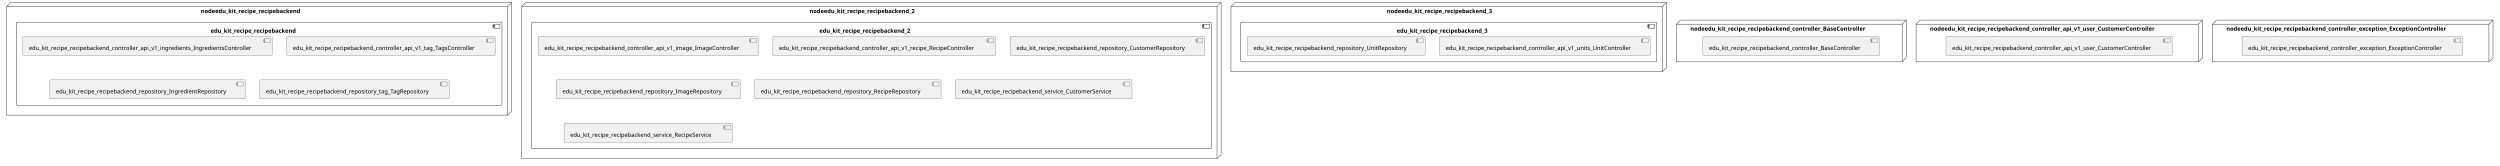
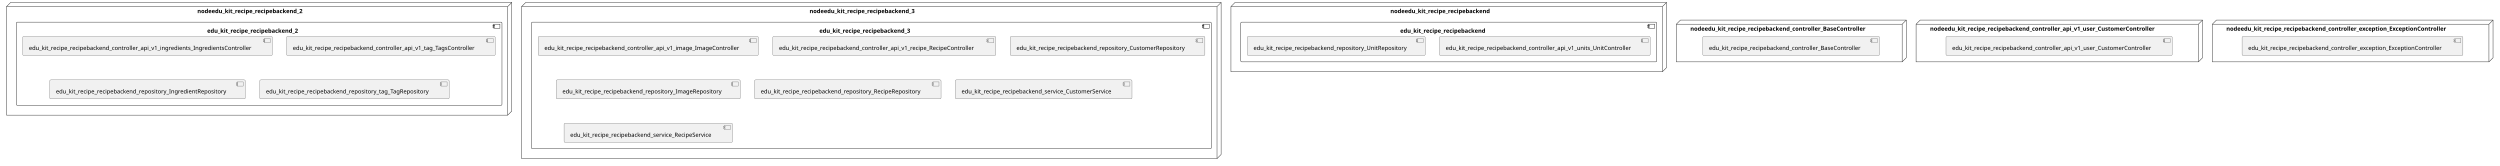
<svg xmlns="http://www.w3.org/2000/svg" xmlns:xlink="http://www.w3.org/1999/xlink" contentStyleType="text/css" height="404px" preserveAspectRatio="none" style="width:6101px;height:404px;background:#FFFFFF;" version="1.1" viewBox="0 0 6101 404" width="6101px" zoomAndPan="magnify">
  <defs />
  <g>
    <g id="cluster_nodeedu_kit_recipe_recipebackend">
+       <polygon fill="none" points="3004,16,3014,6,4067,6,4067,165,4057,175,3004,175,3004,16" style="stroke:#181818;stroke-width:1.0;" />
+       <line style="stroke:#181818;stroke-width:1.0;" x1="4057" x2="4067" y1="16" y2="6" />
+       <line style="stroke:#181818;stroke-width:1.0;" x1="3004" x2="4057" y1="16" y2="16" />
+       <line style="stroke:#181818;stroke-width:1.0;" x1="4057" x2="4057" y1="16" y2="175" />
+       <text fill="#000000" font-family="sans-serif" font-size="14" font-weight="bold" lengthAdjust="spacing" textLength="277" x="3393" y="31.995">nodeedu_kit_recipe_recipebackend</text>
+     </g>
+     <g id="cluster_edu_kit_recipe_recipebackend">
+       <rect fill="none" height="97" rx="2.5" ry="2.5" style="stroke:#181818;stroke-width:1.0;" width="1015" x="3028" y="54" />
+       <rect fill="none" height="10" style="stroke:#181818;stroke-width:1.0;" width="15" x="4023" y="59" />
+       <rect fill="none" height="2" style="stroke:#181818;stroke-width:1.0;" width="4" x="4021" y="61" />
+       <rect fill="none" height="2" style="stroke:#181818;stroke-width:1.0;" width="4" x="4021" y="65" />
+       <text fill="#000000" font-family="sans-serif" font-size="14" font-weight="bold" lengthAdjust="spacing" textLength="237" x="3417" y="79.995">edu_kit_recipe_recipebackend</text>
+     </g>
+     <g id="cluster_nodeedu_kit_recipe_recipebackend_2">
      <polygon fill="none" points="16,16,26,6,1249,6,1249,271,1239,281,16,281,16,16" style="stroke:#181818;stroke-width:1.0;" />
      <line style="stroke:#181818;stroke-width:1.0;" x1="1239" x2="1249" y1="16" y2="6" />
      <line style="stroke:#181818;stroke-width:1.0;" x1="16" x2="1239" y1="16" y2="16" />
      <line style="stroke:#181818;stroke-width:1.0;" x1="1239" x2="1239" y1="16" y2="281" />
-       <text fill="#000000" font-family="sans-serif" font-size="14" font-weight="bold" lengthAdjust="spacing" textLength="277" x="490" y="31.995">nodeedu_kit_recipe_recipebackend</text>
-     </g>
-     <g id="cluster_edu_kit_recipe_recipebackend">
+       <text fill="#000000" font-family="sans-serif" font-size="14" font-weight="bold" lengthAdjust="spacing" textLength="294" x="481.5" y="31.995">nodeedu_kit_recipe_recipebackend_2</text>
+     </g>
+     <g id="cluster_edu_kit_recipe_recipebackend_2">
      <rect fill="none" height="203" rx="2.5" ry="2.5" style="stroke:#181818;stroke-width:1.0;" width="1185" x="40" y="54" />
      <rect fill="none" height="10" style="stroke:#181818;stroke-width:1.0;" width="15" x="1205" y="59" />
      <rect fill="none" height="2" style="stroke:#181818;stroke-width:1.0;" width="4" x="1203" y="61" />
      <rect fill="none" height="2" style="stroke:#181818;stroke-width:1.0;" width="4" x="1203" y="65" />
-       <text fill="#000000" font-family="sans-serif" font-size="14" font-weight="bold" lengthAdjust="spacing" textLength="237" x="514" y="79.995">edu_kit_recipe_recipebackend</text>
-     </g>
-     <g id="cluster_nodeedu_kit_recipe_recipebackend_2">
+       <text fill="#000000" font-family="sans-serif" font-size="14" font-weight="bold" lengthAdjust="spacing" textLength="254" x="505.5" y="79.995">edu_kit_recipe_recipebackend_2</text>
+     </g>
+     <g id="cluster_nodeedu_kit_recipe_recipebackend_3">
      <polygon fill="none" points="1273,16,1283,6,2980,6,2980,377,2970,387,1273,387,1273,16" style="stroke:#181818;stroke-width:1.0;" />
      <line style="stroke:#181818;stroke-width:1.0;" x1="2970" x2="2980" y1="16" y2="6" />
      <line style="stroke:#181818;stroke-width:1.0;" x1="1273" x2="2970" y1="16" y2="16" />
      <line style="stroke:#181818;stroke-width:1.0;" x1="2970" x2="2970" y1="16" y2="387" />
-       <text fill="#000000" font-family="sans-serif" font-size="14" font-weight="bold" lengthAdjust="spacing" textLength="294" x="1975.5" y="31.995">nodeedu_kit_recipe_recipebackend_2</text>
-     </g>
-     <g id="cluster_edu_kit_recipe_recipebackend_2">
+       <text fill="#000000" font-family="sans-serif" font-size="14" font-weight="bold" lengthAdjust="spacing" textLength="294" x="1975.5" y="31.995">nodeedu_kit_recipe_recipebackend_3</text>
+     </g>
+     <g id="cluster_edu_kit_recipe_recipebackend_3">
      <rect fill="none" height="309" rx="2.5" ry="2.5" style="stroke:#181818;stroke-width:1.0;" width="1659" x="1297" y="54" />
      <rect fill="none" height="10" style="stroke:#181818;stroke-width:1.0;" width="15" x="2936" y="59" />
      <rect fill="none" height="2" style="stroke:#181818;stroke-width:1.0;" width="4" x="2934" y="61" />
      <rect fill="none" height="2" style="stroke:#181818;stroke-width:1.0;" width="4" x="2934" y="65" />
-       <text fill="#000000" font-family="sans-serif" font-size="14" font-weight="bold" lengthAdjust="spacing" textLength="254" x="1999.5" y="79.995">edu_kit_recipe_recipebackend_2</text>
-     </g>
-     <g id="cluster_nodeedu_kit_recipe_recipebackend_3">
-       <polygon fill="none" points="3004,16,3014,6,4067,6,4067,165,4057,175,3004,175,3004,16" style="stroke:#181818;stroke-width:1.0;" />
-       <line style="stroke:#181818;stroke-width:1.0;" x1="4057" x2="4067" y1="16" y2="6" />
-       <line style="stroke:#181818;stroke-width:1.0;" x1="3004" x2="4057" y1="16" y2="16" />
-       <line style="stroke:#181818;stroke-width:1.0;" x1="4057" x2="4057" y1="16" y2="175" />
-       <text fill="#000000" font-family="sans-serif" font-size="14" font-weight="bold" lengthAdjust="spacing" textLength="294" x="3384.5" y="31.995">nodeedu_kit_recipe_recipebackend_3</text>
-     </g>
-     <g id="cluster_edu_kit_recipe_recipebackend_3">
-       <rect fill="none" height="97" rx="2.5" ry="2.5" style="stroke:#181818;stroke-width:1.0;" width="1015" x="3028" y="54" />
-       <rect fill="none" height="10" style="stroke:#181818;stroke-width:1.0;" width="15" x="4023" y="59" />
-       <rect fill="none" height="2" style="stroke:#181818;stroke-width:1.0;" width="4" x="4021" y="61" />
-       <rect fill="none" height="2" style="stroke:#181818;stroke-width:1.0;" width="4" x="4021" y="65" />
-       <text fill="#000000" font-family="sans-serif" font-size="14" font-weight="bold" lengthAdjust="spacing" textLength="254" x="3408.5" y="79.995">edu_kit_recipe_recipebackend_3</text>
+       <text fill="#000000" font-family="sans-serif" font-size="14" font-weight="bold" lengthAdjust="spacing" textLength="254" x="1999.5" y="79.995">edu_kit_recipe_recipebackend_3</text>
    </g>
    <g id="cluster_nodeedu_kit_recipe_recipebackend_controller_BaseController">
      <polygon fill="none" points="4091,59,4101,49,4652,49,4652,141,4642,151,4091,151,4091,59" style="stroke:#181818;stroke-width:1.0;" />
      <line style="stroke:#181818;stroke-width:1.0;" x1="4642" x2="4652" y1="59" y2="49" />
      <line style="stroke:#181818;stroke-width:1.0;" x1="4091" x2="4642" y1="59" y2="59" />
      <line style="stroke:#181818;stroke-width:1.0;" x1="4642" x2="4642" y1="59" y2="151" />
      <text fill="#000000" font-family="sans-serif" font-size="14" font-weight="bold" lengthAdjust="spacing" textLength="485" x="4125" y="74.995">nodeedu_kit_recipe_recipebackend_controller_BaseController</text>
    </g>
    <g id="cluster_nodeedu_kit_recipe_recipebackend_controller_api_v1_user_CustomerController">
      <polygon fill="none" points="4676,59,4686,49,5375,49,5375,141,5365,151,4676,151,4676,59" style="stroke:#181818;stroke-width:1.0;" />
      <line style="stroke:#181818;stroke-width:1.0;" x1="5365" x2="5375" y1="59" y2="49" />
      <line style="stroke:#181818;stroke-width:1.0;" x1="4676" x2="5365" y1="59" y2="59" />
      <line style="stroke:#181818;stroke-width:1.0;" x1="5365" x2="5365" y1="59" y2="151" />
      <text fill="#000000" font-family="sans-serif" font-size="14" font-weight="bold" lengthAdjust="spacing" textLength="623" x="4710" y="74.995">nodeedu_kit_recipe_recipebackend_controller_api_v1_user_CustomerController</text>
    </g>
    <g id="cluster_nodeedu_kit_recipe_recipebackend_controller_exception_ExceptionController">
      <polygon fill="none" points="5399,59,5409,49,6084,49,6084,141,6074,151,5399,151,5399,59" style="stroke:#181818;stroke-width:1.0;" />
      <line style="stroke:#181818;stroke-width:1.0;" x1="6074" x2="6084" y1="59" y2="49" />
      <line style="stroke:#181818;stroke-width:1.0;" x1="5399" x2="6074" y1="59" y2="59" />
      <line style="stroke:#181818;stroke-width:1.0;" x1="6074" x2="6074" y1="59" y2="151" />
      <text fill="#000000" font-family="sans-serif" font-size="14" font-weight="bold" lengthAdjust="spacing" textLength="609" x="5433" y="74.995">nodeedu_kit_recipe_recipebackend_controller_exception_ExceptionController</text>
    </g>
+     <g id="elem_edu_kit_recipe_recipebackend_controller_api_v1_units_UnitController">
+       <a href="kit-recipe-app-recipebackendnew.system#_d-YJljmrEe-SP_rENkupfQ" target="_top" title="kit-recipe-app-recipebackendnew.system#_d-YJljmrEe-SP_rENkupfQ" xlink:actuate="onRequest" xlink:href="kit-recipe-app-recipebackendnew.system#_d-YJljmrEe-SP_rENkupfQ" xlink:show="new" xlink:title="kit-recipe-app-recipebackendnew.system#_d-YJljmrEe-SP_rENkupfQ" xlink:type="simple">
+         <rect fill="#F1F1F1" height="46.297" rx="2.5" ry="2.5" style="stroke:#181818;stroke-width:0.5;" width="514" x="3513" y="89" />
+         <rect fill="#F1F1F1" height="10" style="stroke:#181818;stroke-width:0.5;" width="15" x="4007" y="94" />
+         <rect fill="#F1F1F1" height="2" style="stroke:#181818;stroke-width:0.5;" width="4" x="4005" y="96" />
+         <rect fill="#F1F1F1" height="2" style="stroke:#181818;stroke-width:0.5;" width="4" x="4005" y="100" />
+         <text fill="#000000" font-family="sans-serif" font-size="14" lengthAdjust="spacing" textLength="474" x="3528" y="121.995">edu_kit_recipe_recipebackend_controller_api_v1_units_UnitController</text>
+       </a>
+     </g>
+     <g id="elem_edu_kit_recipe_recipebackend_repository_UnitRepository">
+       <a href="kit-recipe-app-recipebackendnew.system#_d-YJljmrEe-SP_rENkupfQ" target="_top" title="kit-recipe-app-recipebackendnew.system#_d-YJljmrEe-SP_rENkupfQ" xlink:actuate="onRequest" xlink:href="kit-recipe-app-recipebackendnew.system#_d-YJljmrEe-SP_rENkupfQ" xlink:show="new" xlink:title="kit-recipe-app-recipebackendnew.system#_d-YJljmrEe-SP_rENkupfQ" xlink:type="simple">
+         <rect fill="#F1F1F1" height="46.297" rx="2.5" ry="2.5" style="stroke:#181818;stroke-width:0.5;" width="434" x="3044" y="89" />
+         <rect fill="#F1F1F1" height="10" style="stroke:#181818;stroke-width:0.5;" width="15" x="3458" y="94" />
+         <rect fill="#F1F1F1" height="2" style="stroke:#181818;stroke-width:0.5;" width="4" x="3456" y="96" />
+         <rect fill="#F1F1F1" height="2" style="stroke:#181818;stroke-width:0.5;" width="4" x="3456" y="100" />
+         <text fill="#000000" font-family="sans-serif" font-size="14" lengthAdjust="spacing" textLength="394" x="3059" y="121.995">edu_kit_recipe_recipebackend_repository_UnitRepository</text>
+       </a>
+     </g>
    <g id="elem_edu_kit_recipe_recipebackend_controller_api_v1_ingredients_IngredientsController">
-       <a href="kit-recipe-app-recipebackendnew.system#_Pq0WtjjiEe-d9bBI-oHweg" target="_top" title="kit-recipe-app-recipebackendnew.system#_Pq0WtjjiEe-d9bBI-oHweg" xlink:actuate="onRequest" xlink:href="kit-recipe-app-recipebackendnew.system#_Pq0WtjjiEe-d9bBI-oHweg" xlink:show="new" xlink:title="kit-recipe-app-recipebackendnew.system#_Pq0WtjjiEe-d9bBI-oHweg" xlink:type="simple">
+       <a href="kit-recipe-app-recipebackendnew.system#_d-YJljmrEe-SP_rENkupfQ" target="_top" title="kit-recipe-app-recipebackendnew.system#_d-YJljmrEe-SP_rENkupfQ" xlink:actuate="onRequest" xlink:href="kit-recipe-app-recipebackendnew.system#_d-YJljmrEe-SP_rENkupfQ" xlink:show="new" xlink:title="kit-recipe-app-recipebackendnew.system#_d-YJljmrEe-SP_rENkupfQ" xlink:type="simple">
        <rect fill="#F1F1F1" height="46.297" rx="2.5" ry="2.5" style="stroke:#181818;stroke-width:0.5;" width="609" x="55.5" y="89" />
        <rect fill="#F1F1F1" height="10" style="stroke:#181818;stroke-width:0.5;" width="15" x="644.5" y="94" />
        <rect fill="#F1F1F1" height="2" style="stroke:#181818;stroke-width:0.5;" width="4" x="642.5" y="96" />
        <rect fill="#F1F1F1" height="2" style="stroke:#181818;stroke-width:0.5;" width="4" x="642.5" y="100" />
        <text fill="#000000" font-family="sans-serif" font-size="14" lengthAdjust="spacing" textLength="569" x="70.5" y="121.995">edu_kit_recipe_recipebackend_controller_api_v1_ingredients_IngredientsController</text>
      </a>
    </g>
    <g id="elem_edu_kit_recipe_recipebackend_controller_api_v1_tag_TagsController">
-       <a href="kit-recipe-app-recipebackendnew.system#_Pq0WtjjiEe-d9bBI-oHweg" target="_top" title="kit-recipe-app-recipebackendnew.system#_Pq0WtjjiEe-d9bBI-oHweg" xlink:actuate="onRequest" xlink:href="kit-recipe-app-recipebackendnew.system#_Pq0WtjjiEe-d9bBI-oHweg" xlink:show="new" xlink:title="kit-recipe-app-recipebackendnew.system#_Pq0WtjjiEe-d9bBI-oHweg" xlink:type="simple">
+       <a href="kit-recipe-app-recipebackendnew.system#_d-YJljmrEe-SP_rENkupfQ" target="_top" title="kit-recipe-app-recipebackendnew.system#_d-YJljmrEe-SP_rENkupfQ" xlink:actuate="onRequest" xlink:href="kit-recipe-app-recipebackendnew.system#_d-YJljmrEe-SP_rENkupfQ" xlink:show="new" xlink:title="kit-recipe-app-recipebackendnew.system#_d-YJljmrEe-SP_rENkupfQ" xlink:type="simple">
        <rect fill="#F1F1F1" height="46.297" rx="2.5" ry="2.5" style="stroke:#181818;stroke-width:0.5;" width="509" x="699.5" y="89" />
        <rect fill="#F1F1F1" height="10" style="stroke:#181818;stroke-width:0.5;" width="15" x="1188.5" y="94" />
        <rect fill="#F1F1F1" height="2" style="stroke:#181818;stroke-width:0.5;" width="4" x="1186.5" y="96" />
        <rect fill="#F1F1F1" height="2" style="stroke:#181818;stroke-width:0.5;" width="4" x="1186.5" y="100" />
        <text fill="#000000" font-family="sans-serif" font-size="14" lengthAdjust="spacing" textLength="469" x="714.5" y="121.995">edu_kit_recipe_recipebackend_controller_api_v1_tag_TagsController</text>
      </a>
    </g>
    <g id="elem_edu_kit_recipe_recipebackend_repository_IngredientRepository">
-       <a href="kit-recipe-app-recipebackendnew.system#_Pq0WtjjiEe-d9bBI-oHweg" target="_top" title="kit-recipe-app-recipebackendnew.system#_Pq0WtjjiEe-d9bBI-oHweg" xlink:actuate="onRequest" xlink:href="kit-recipe-app-recipebackendnew.system#_Pq0WtjjiEe-d9bBI-oHweg" xlink:show="new" xlink:title="kit-recipe-app-recipebackendnew.system#_Pq0WtjjiEe-d9bBI-oHweg" xlink:type="simple">
+       <a href="kit-recipe-app-recipebackendnew.system#_d-YJljmrEe-SP_rENkupfQ" target="_top" title="kit-recipe-app-recipebackendnew.system#_d-YJljmrEe-SP_rENkupfQ" xlink:actuate="onRequest" xlink:href="kit-recipe-app-recipebackendnew.system#_d-YJljmrEe-SP_rENkupfQ" xlink:show="new" xlink:title="kit-recipe-app-recipebackendnew.system#_d-YJljmrEe-SP_rENkupfQ" xlink:type="simple">
        <rect fill="#F1F1F1" height="46.297" rx="2.5" ry="2.5" style="stroke:#181818;stroke-width:0.5;" width="477" x="121.5" y="195" />
        <rect fill="#F1F1F1" height="10" style="stroke:#181818;stroke-width:0.5;" width="15" x="578.5" y="200" />
        <rect fill="#F1F1F1" height="2" style="stroke:#181818;stroke-width:0.5;" width="4" x="576.5" y="202" />
        <rect fill="#F1F1F1" height="2" style="stroke:#181818;stroke-width:0.5;" width="4" x="576.5" y="206" />
        <text fill="#000000" font-family="sans-serif" font-size="14" lengthAdjust="spacing" textLength="437" x="136.5" y="227.995">edu_kit_recipe_recipebackend_repository_IngredientRepository</text>
      </a>
    </g>
    <g id="elem_edu_kit_recipe_recipebackend_repository_tag_TagRepository">
-       <a href="kit-recipe-app-recipebackendnew.system#_Pq0WtjjiEe-d9bBI-oHweg" target="_top" title="kit-recipe-app-recipebackendnew.system#_Pq0WtjjiEe-d9bBI-oHweg" xlink:actuate="onRequest" xlink:href="kit-recipe-app-recipebackendnew.system#_Pq0WtjjiEe-d9bBI-oHweg" xlink:show="new" xlink:title="kit-recipe-app-recipebackendnew.system#_Pq0WtjjiEe-d9bBI-oHweg" xlink:type="simple">
+       <a href="kit-recipe-app-recipebackendnew.system#_d-YJljmrEe-SP_rENkupfQ" target="_top" title="kit-recipe-app-recipebackendnew.system#_d-YJljmrEe-SP_rENkupfQ" xlink:actuate="onRequest" xlink:href="kit-recipe-app-recipebackendnew.system#_d-YJljmrEe-SP_rENkupfQ" xlink:show="new" xlink:title="kit-recipe-app-recipebackendnew.system#_d-YJljmrEe-SP_rENkupfQ" xlink:type="simple">
        <rect fill="#F1F1F1" height="46.297" rx="2.5" ry="2.5" style="stroke:#181818;stroke-width:0.5;" width="462" x="634" y="195" />
        <rect fill="#F1F1F1" height="10" style="stroke:#181818;stroke-width:0.5;" width="15" x="1076" y="200" />
        <rect fill="#F1F1F1" height="2" style="stroke:#181818;stroke-width:0.5;" width="4" x="1074" y="202" />
        <rect fill="#F1F1F1" height="2" style="stroke:#181818;stroke-width:0.5;" width="4" x="1074" y="206" />
        <text fill="#000000" font-family="sans-serif" font-size="14" lengthAdjust="spacing" textLength="422" x="649" y="227.995">edu_kit_recipe_recipebackend_repository_tag_TagRepository</text>
      </a>
    </g>
    <g id="elem_edu_kit_recipe_recipebackend_controller_api_v1_image_ImageController">
-       <a href="kit-recipe-app-recipebackendnew.system#_Pq0WtjjiEe-d9bBI-oHweg" target="_top" title="kit-recipe-app-recipebackendnew.system#_Pq0WtjjiEe-d9bBI-oHweg" xlink:actuate="onRequest" xlink:href="kit-recipe-app-recipebackendnew.system#_Pq0WtjjiEe-d9bBI-oHweg" xlink:show="new" xlink:title="kit-recipe-app-recipebackendnew.system#_Pq0WtjjiEe-d9bBI-oHweg" xlink:type="simple">
+       <a href="kit-recipe-app-recipebackendnew.system#_d-YJljmrEe-SP_rENkupfQ" target="_top" title="kit-recipe-app-recipebackendnew.system#_d-YJljmrEe-SP_rENkupfQ" xlink:actuate="onRequest" xlink:href="kit-recipe-app-recipebackendnew.system#_d-YJljmrEe-SP_rENkupfQ" xlink:show="new" xlink:title="kit-recipe-app-recipebackendnew.system#_d-YJljmrEe-SP_rENkupfQ" xlink:type="simple">
        <rect fill="#F1F1F1" height="46.297" rx="2.5" ry="2.5" style="stroke:#181818;stroke-width:0.5;" width="537" x="1313.5" y="89" />
        <rect fill="#F1F1F1" height="10" style="stroke:#181818;stroke-width:0.5;" width="15" x="1830.5" y="94" />
        <rect fill="#F1F1F1" height="2" style="stroke:#181818;stroke-width:0.5;" width="4" x="1828.5" y="96" />
        <rect fill="#F1F1F1" height="2" style="stroke:#181818;stroke-width:0.5;" width="4" x="1828.5" y="100" />
        <text fill="#000000" font-family="sans-serif" font-size="14" lengthAdjust="spacing" textLength="497" x="1328.5" y="121.995">edu_kit_recipe_recipebackend_controller_api_v1_image_ImageController</text>
      </a>
    </g>
    <g id="elem_edu_kit_recipe_recipebackend_controller_api_v1_recipe_RecipeController">
-       <a href="kit-recipe-app-recipebackendnew.system#_Pq0WtjjiEe-d9bBI-oHweg" target="_top" title="kit-recipe-app-recipebackendnew.system#_Pq0WtjjiEe-d9bBI-oHweg" xlink:actuate="onRequest" xlink:href="kit-recipe-app-recipebackendnew.system#_Pq0WtjjiEe-d9bBI-oHweg" xlink:show="new" xlink:title="kit-recipe-app-recipebackendnew.system#_Pq0WtjjiEe-d9bBI-oHweg" xlink:type="simple">
+       <a href="kit-recipe-app-recipebackendnew.system#_d-YJljmrEe-SP_rENkupfQ" target="_top" title="kit-recipe-app-recipebackendnew.system#_d-YJljmrEe-SP_rENkupfQ" xlink:actuate="onRequest" xlink:href="kit-recipe-app-recipebackendnew.system#_d-YJljmrEe-SP_rENkupfQ" xlink:show="new" xlink:title="kit-recipe-app-recipebackendnew.system#_d-YJljmrEe-SP_rENkupfQ" xlink:type="simple">
        <rect fill="#F1F1F1" height="46.297" rx="2.5" ry="2.5" style="stroke:#181818;stroke-width:0.5;" width="544" x="1886" y="89" />
        <rect fill="#F1F1F1" height="10" style="stroke:#181818;stroke-width:0.5;" width="15" x="2410" y="94" />
        <rect fill="#F1F1F1" height="2" style="stroke:#181818;stroke-width:0.5;" width="4" x="2408" y="96" />
        <rect fill="#F1F1F1" height="2" style="stroke:#181818;stroke-width:0.5;" width="4" x="2408" y="100" />
        <text fill="#000000" font-family="sans-serif" font-size="14" lengthAdjust="spacing" textLength="504" x="1901" y="121.995">edu_kit_recipe_recipebackend_controller_api_v1_recipe_RecipeController</text>
      </a>
    </g>
    <g id="elem_edu_kit_recipe_recipebackend_repository_CustomerRepository">
-       <a href="kit-recipe-app-recipebackendnew.system#_Pq0WtjjiEe-d9bBI-oHweg" target="_top" title="kit-recipe-app-recipebackendnew.system#_Pq0WtjjiEe-d9bBI-oHweg" xlink:actuate="onRequest" xlink:href="kit-recipe-app-recipebackendnew.system#_Pq0WtjjiEe-d9bBI-oHweg" xlink:show="new" xlink:title="kit-recipe-app-recipebackendnew.system#_Pq0WtjjiEe-d9bBI-oHweg" xlink:type="simple">
+       <a href="kit-recipe-app-recipebackendnew.system#_d-YJljmrEe-SP_rENkupfQ" target="_top" title="kit-recipe-app-recipebackendnew.system#_d-YJljmrEe-SP_rENkupfQ" xlink:actuate="onRequest" xlink:href="kit-recipe-app-recipebackendnew.system#_d-YJljmrEe-SP_rENkupfQ" xlink:show="new" xlink:title="kit-recipe-app-recipebackendnew.system#_d-YJljmrEe-SP_rENkupfQ" xlink:type="simple">
        <rect fill="#F1F1F1" height="46.297" rx="2.5" ry="2.5" style="stroke:#181818;stroke-width:0.5;" width="475" x="2465.5" y="89" />
        <rect fill="#F1F1F1" height="10" style="stroke:#181818;stroke-width:0.5;" width="15" x="2920.5" y="94" />
        <rect fill="#F1F1F1" height="2" style="stroke:#181818;stroke-width:0.5;" width="4" x="2918.5" y="96" />
        <rect fill="#F1F1F1" height="2" style="stroke:#181818;stroke-width:0.5;" width="4" x="2918.5" y="100" />
        <text fill="#000000" font-family="sans-serif" font-size="14" lengthAdjust="spacing" textLength="435" x="2480.5" y="121.995">edu_kit_recipe_recipebackend_repository_CustomerRepository</text>
      </a>
    </g>
    <g id="elem_edu_kit_recipe_recipebackend_repository_ImageRepository">
-       <a href="kit-recipe-app-recipebackendnew.system#_Pq0WtjjiEe-d9bBI-oHweg" target="_top" title="kit-recipe-app-recipebackendnew.system#_Pq0WtjjiEe-d9bBI-oHweg" xlink:actuate="onRequest" xlink:href="kit-recipe-app-recipebackendnew.system#_Pq0WtjjiEe-d9bBI-oHweg" xlink:show="new" xlink:title="kit-recipe-app-recipebackendnew.system#_Pq0WtjjiEe-d9bBI-oHweg" xlink:type="simple">
+       <a href="kit-recipe-app-recipebackendnew.system#_d-YJljmrEe-SP_rENkupfQ" target="_top" title="kit-recipe-app-recipebackendnew.system#_d-YJljmrEe-SP_rENkupfQ" xlink:actuate="onRequest" xlink:href="kit-recipe-app-recipebackendnew.system#_d-YJljmrEe-SP_rENkupfQ" xlink:show="new" xlink:title="kit-recipe-app-recipebackendnew.system#_d-YJljmrEe-SP_rENkupfQ" xlink:type="simple">
        <rect fill="#F1F1F1" height="46.297" rx="2.5" ry="2.5" style="stroke:#181818;stroke-width:0.5;" width="449" x="1357.5" y="195" />
        <rect fill="#F1F1F1" height="10" style="stroke:#181818;stroke-width:0.5;" width="15" x="1786.5" y="200" />
        <rect fill="#F1F1F1" height="2" style="stroke:#181818;stroke-width:0.5;" width="4" x="1784.5" y="202" />
        <rect fill="#F1F1F1" height="2" style="stroke:#181818;stroke-width:0.5;" width="4" x="1784.5" y="206" />
        <text fill="#000000" font-family="sans-serif" font-size="14" lengthAdjust="spacing" textLength="409" x="1372.5" y="227.995">edu_kit_recipe_recipebackend_repository_ImageRepository</text>
      </a>
    </g>
    <g id="elem_edu_kit_recipe_recipebackend_repository_RecipeRepository">
-       <a href="kit-recipe-app-recipebackendnew.system#_Pq0WtjjiEe-d9bBI-oHweg" target="_top" title="kit-recipe-app-recipebackendnew.system#_Pq0WtjjiEe-d9bBI-oHweg" xlink:actuate="onRequest" xlink:href="kit-recipe-app-recipebackendnew.system#_Pq0WtjjiEe-d9bBI-oHweg" xlink:show="new" xlink:title="kit-recipe-app-recipebackendnew.system#_Pq0WtjjiEe-d9bBI-oHweg" xlink:type="simple">
+       <a href="kit-recipe-app-recipebackendnew.system#_d-YJljmrEe-SP_rENkupfQ" target="_top" title="kit-recipe-app-recipebackendnew.system#_d-YJljmrEe-SP_rENkupfQ" xlink:actuate="onRequest" xlink:href="kit-recipe-app-recipebackendnew.system#_d-YJljmrEe-SP_rENkupfQ" xlink:show="new" xlink:title="kit-recipe-app-recipebackendnew.system#_d-YJljmrEe-SP_rENkupfQ" xlink:type="simple">
        <rect fill="#F1F1F1" height="46.297" rx="2.5" ry="2.5" style="stroke:#181818;stroke-width:0.5;" width="455" x="1841.5" y="195" />
        <rect fill="#F1F1F1" height="10" style="stroke:#181818;stroke-width:0.5;" width="15" x="2276.5" y="200" />
        <rect fill="#F1F1F1" height="2" style="stroke:#181818;stroke-width:0.5;" width="4" x="2274.5" y="202" />
        <rect fill="#F1F1F1" height="2" style="stroke:#181818;stroke-width:0.5;" width="4" x="2274.5" y="206" />
        <text fill="#000000" font-family="sans-serif" font-size="14" lengthAdjust="spacing" textLength="415" x="1856.5" y="227.995">edu_kit_recipe_recipebackend_repository_RecipeRepository</text>
      </a>
    </g>
    <g id="elem_edu_kit_recipe_recipebackend_service_CustomerService">
-       <a href="kit-recipe-app-recipebackendnew.system#_Pq0WtjjiEe-d9bBI-oHweg" target="_top" title="kit-recipe-app-recipebackendnew.system#_Pq0WtjjiEe-d9bBI-oHweg" xlink:actuate="onRequest" xlink:href="kit-recipe-app-recipebackendnew.system#_Pq0WtjjiEe-d9bBI-oHweg" xlink:show="new" xlink:title="kit-recipe-app-recipebackendnew.system#_Pq0WtjjiEe-d9bBI-oHweg" xlink:type="simple">
+       <a href="kit-recipe-app-recipebackendnew.system#_d-YJljmrEe-SP_rENkupfQ" target="_top" title="kit-recipe-app-recipebackendnew.system#_d-YJljmrEe-SP_rENkupfQ" xlink:actuate="onRequest" xlink:href="kit-recipe-app-recipebackendnew.system#_d-YJljmrEe-SP_rENkupfQ" xlink:show="new" xlink:title="kit-recipe-app-recipebackendnew.system#_d-YJljmrEe-SP_rENkupfQ" xlink:type="simple">
        <rect fill="#F1F1F1" height="46.297" rx="2.5" ry="2.5" style="stroke:#181818;stroke-width:0.5;" width="431" x="2331.5" y="195" />
        <rect fill="#F1F1F1" height="10" style="stroke:#181818;stroke-width:0.5;" width="15" x="2742.5" y="200" />
        <rect fill="#F1F1F1" height="2" style="stroke:#181818;stroke-width:0.5;" width="4" x="2740.5" y="202" />
        <rect fill="#F1F1F1" height="2" style="stroke:#181818;stroke-width:0.5;" width="4" x="2740.5" y="206" />
        <text fill="#000000" font-family="sans-serif" font-size="14" lengthAdjust="spacing" textLength="391" x="2346.5" y="227.995">edu_kit_recipe_recipebackend_service_CustomerService</text>
      </a>
    </g>
    <g id="elem_edu_kit_recipe_recipebackend_service_RecipeService">
-       <a href="kit-recipe-app-recipebackendnew.system#_Pq0WtjjiEe-d9bBI-oHweg" target="_top" title="kit-recipe-app-recipebackendnew.system#_Pq0WtjjiEe-d9bBI-oHweg" xlink:actuate="onRequest" xlink:href="kit-recipe-app-recipebackendnew.system#_Pq0WtjjiEe-d9bBI-oHweg" xlink:show="new" xlink:title="kit-recipe-app-recipebackendnew.system#_Pq0WtjjiEe-d9bBI-oHweg" xlink:type="simple">
+       <a href="kit-recipe-app-recipebackendnew.system#_d-YJljmrEe-SP_rENkupfQ" target="_top" title="kit-recipe-app-recipebackendnew.system#_d-YJljmrEe-SP_rENkupfQ" xlink:actuate="onRequest" xlink:href="kit-recipe-app-recipebackendnew.system#_d-YJljmrEe-SP_rENkupfQ" xlink:show="new" xlink:title="kit-recipe-app-recipebackendnew.system#_d-YJljmrEe-SP_rENkupfQ" xlink:type="simple">
        <rect fill="#F1F1F1" height="46.297" rx="2.5" ry="2.5" style="stroke:#181818;stroke-width:0.5;" width="411" x="1376.5" y="301" />
        <rect fill="#F1F1F1" height="10" style="stroke:#181818;stroke-width:0.5;" width="15" x="1767.5" y="306" />
        <rect fill="#F1F1F1" height="2" style="stroke:#181818;stroke-width:0.5;" width="4" x="1765.5" y="308" />
        <rect fill="#F1F1F1" height="2" style="stroke:#181818;stroke-width:0.5;" width="4" x="1765.5" y="312" />
        <text fill="#000000" font-family="sans-serif" font-size="14" lengthAdjust="spacing" textLength="371" x="1391.5" y="333.995">edu_kit_recipe_recipebackend_service_RecipeService</text>
      </a>
    </g>
-     <g id="elem_edu_kit_recipe_recipebackend_controller_api_v1_units_UnitController">
-       <a href="kit-recipe-app-recipebackendnew.system#_Pq0WtjjiEe-d9bBI-oHweg" target="_top" title="kit-recipe-app-recipebackendnew.system#_Pq0WtjjiEe-d9bBI-oHweg" xlink:actuate="onRequest" xlink:href="kit-recipe-app-recipebackendnew.system#_Pq0WtjjiEe-d9bBI-oHweg" xlink:show="new" xlink:title="kit-recipe-app-recipebackendnew.system#_Pq0WtjjiEe-d9bBI-oHweg" xlink:type="simple">
-         <rect fill="#F1F1F1" height="46.297" rx="2.5" ry="2.5" style="stroke:#181818;stroke-width:0.5;" width="514" x="3513" y="89" />
-         <rect fill="#F1F1F1" height="10" style="stroke:#181818;stroke-width:0.5;" width="15" x="4007" y="94" />
-         <rect fill="#F1F1F1" height="2" style="stroke:#181818;stroke-width:0.5;" width="4" x="4005" y="96" />
-         <rect fill="#F1F1F1" height="2" style="stroke:#181818;stroke-width:0.5;" width="4" x="4005" y="100" />
-         <text fill="#000000" font-family="sans-serif" font-size="14" lengthAdjust="spacing" textLength="474" x="3528" y="121.995">edu_kit_recipe_recipebackend_controller_api_v1_units_UnitController</text>
-       </a>
-     </g>
-     <g id="elem_edu_kit_recipe_recipebackend_repository_UnitRepository">
-       <a href="kit-recipe-app-recipebackendnew.system#_Pq0WtjjiEe-d9bBI-oHweg" target="_top" title="kit-recipe-app-recipebackendnew.system#_Pq0WtjjiEe-d9bBI-oHweg" xlink:actuate="onRequest" xlink:href="kit-recipe-app-recipebackendnew.system#_Pq0WtjjiEe-d9bBI-oHweg" xlink:show="new" xlink:title="kit-recipe-app-recipebackendnew.system#_Pq0WtjjiEe-d9bBI-oHweg" xlink:type="simple">
-         <rect fill="#F1F1F1" height="46.297" rx="2.5" ry="2.5" style="stroke:#181818;stroke-width:0.5;" width="434" x="3044" y="89" />
-         <rect fill="#F1F1F1" height="10" style="stroke:#181818;stroke-width:0.5;" width="15" x="3458" y="94" />
-         <rect fill="#F1F1F1" height="2" style="stroke:#181818;stroke-width:0.5;" width="4" x="3456" y="96" />
-         <rect fill="#F1F1F1" height="2" style="stroke:#181818;stroke-width:0.5;" width="4" x="3456" y="100" />
-         <text fill="#000000" font-family="sans-serif" font-size="14" lengthAdjust="spacing" textLength="394" x="3059" y="121.995">edu_kit_recipe_recipebackend_repository_UnitRepository</text>
-       </a>
-     </g>
    <g id="elem_edu_kit_recipe_recipebackend_controller_BaseController">
-       <a href="kit-recipe-app-recipebackendnew.system#_Pq0WtjjiEe-d9bBI-oHweg" target="_top" title="kit-recipe-app-recipebackendnew.system#_Pq0WtjjiEe-d9bBI-oHweg" xlink:actuate="onRequest" xlink:href="kit-recipe-app-recipebackendnew.system#_Pq0WtjjiEe-d9bBI-oHweg" xlink:show="new" xlink:title="kit-recipe-app-recipebackendnew.system#_Pq0WtjjiEe-d9bBI-oHweg" xlink:type="simple">
+       <a href="kit-recipe-app-recipebackendnew.system#_d-YJljmrEe-SP_rENkupfQ" target="_top" title="kit-recipe-app-recipebackendnew.system#_d-YJljmrEe-SP_rENkupfQ" xlink:actuate="onRequest" xlink:href="kit-recipe-app-recipebackendnew.system#_d-YJljmrEe-SP_rENkupfQ" xlink:show="new" xlink:title="kit-recipe-app-recipebackendnew.system#_d-YJljmrEe-SP_rENkupfQ" xlink:type="simple">
        <rect fill="#F1F1F1" height="46.297" rx="2.5" ry="2.5" style="stroke:#181818;stroke-width:0.5;" width="431" x="4155.5" y="89" />
        <rect fill="#F1F1F1" height="10" style="stroke:#181818;stroke-width:0.5;" width="15" x="4566.5" y="94" />
        <rect fill="#F1F1F1" height="2" style="stroke:#181818;stroke-width:0.5;" width="4" x="4564.5" y="96" />
        <rect fill="#F1F1F1" height="2" style="stroke:#181818;stroke-width:0.5;" width="4" x="4564.5" y="100" />
        <text fill="#000000" font-family="sans-serif" font-size="14" lengthAdjust="spacing" textLength="391" x="4170.5" y="121.995">edu_kit_recipe_recipebackend_controller_BaseController</text>
      </a>
    </g>
    <g id="elem_edu_kit_recipe_recipebackend_controller_api_v1_user_CustomerController">
-       <a href="kit-recipe-app-recipebackendnew.system#_Pq0WtjjiEe-d9bBI-oHweg" target="_top" title="kit-recipe-app-recipebackendnew.system#_Pq0WtjjiEe-d9bBI-oHweg" xlink:actuate="onRequest" xlink:href="kit-recipe-app-recipebackendnew.system#_Pq0WtjjiEe-d9bBI-oHweg" xlink:show="new" xlink:title="kit-recipe-app-recipebackendnew.system#_Pq0WtjjiEe-d9bBI-oHweg" xlink:type="simple">
+       <a href="kit-recipe-app-recipebackendnew.system#_d-YJljmrEe-SP_rENkupfQ" target="_top" title="kit-recipe-app-recipebackendnew.system#_d-YJljmrEe-SP_rENkupfQ" xlink:actuate="onRequest" xlink:href="kit-recipe-app-recipebackendnew.system#_d-YJljmrEe-SP_rENkupfQ" xlink:show="new" xlink:title="kit-recipe-app-recipebackendnew.system#_d-YJljmrEe-SP_rENkupfQ" xlink:type="simple">
        <rect fill="#F1F1F1" height="46.297" rx="2.5" ry="2.5" style="stroke:#181818;stroke-width:0.5;" width="552" x="4749" y="89" />
        <rect fill="#F1F1F1" height="10" style="stroke:#181818;stroke-width:0.5;" width="15" x="5281" y="94" />
        <rect fill="#F1F1F1" height="2" style="stroke:#181818;stroke-width:0.5;" width="4" x="5279" y="96" />
        <rect fill="#F1F1F1" height="2" style="stroke:#181818;stroke-width:0.5;" width="4" x="5279" y="100" />
        <text fill="#000000" font-family="sans-serif" font-size="14" lengthAdjust="spacing" textLength="512" x="4764" y="121.995">edu_kit_recipe_recipebackend_controller_api_v1_user_CustomerController</text>
      </a>
    </g>
    <g id="elem_edu_kit_recipe_recipebackend_controller_exception_ExceptionController">
-       <a href="kit-recipe-app-recipebackendnew.system#_Pq0WtjjiEe-d9bBI-oHweg" target="_top" title="kit-recipe-app-recipebackendnew.system#_Pq0WtjjiEe-d9bBI-oHweg" xlink:actuate="onRequest" xlink:href="kit-recipe-app-recipebackendnew.system#_Pq0WtjjiEe-d9bBI-oHweg" xlink:show="new" xlink:title="kit-recipe-app-recipebackendnew.system#_Pq0WtjjiEe-d9bBI-oHweg" xlink:type="simple">
+       <a href="kit-recipe-app-recipebackendnew.system#_d-YJljmrEe-SP_rENkupfQ" target="_top" title="kit-recipe-app-recipebackendnew.system#_d-YJljmrEe-SP_rENkupfQ" xlink:actuate="onRequest" xlink:href="kit-recipe-app-recipebackendnew.system#_d-YJljmrEe-SP_rENkupfQ" xlink:show="new" xlink:title="kit-recipe-app-recipebackendnew.system#_d-YJljmrEe-SP_rENkupfQ" xlink:type="simple">
        <rect fill="#F1F1F1" height="46.297" rx="2.5" ry="2.5" style="stroke:#181818;stroke-width:0.5;" width="539" x="5471.5" y="89" />
        <rect fill="#F1F1F1" height="10" style="stroke:#181818;stroke-width:0.5;" width="15" x="5990.5" y="94" />
        <rect fill="#F1F1F1" height="2" style="stroke:#181818;stroke-width:0.5;" width="4" x="5988.5" y="96" />
        <rect fill="#F1F1F1" height="2" style="stroke:#181818;stroke-width:0.5;" width="4" x="5988.5" y="100" />
        <text fill="#000000" font-family="sans-serif" font-size="14" lengthAdjust="spacing" textLength="499" x="5486.5" y="121.995">edu_kit_recipe_recipebackend_controller_exception_ExceptionController</text>
      </a>
    </g>
  </g>
</svg>
